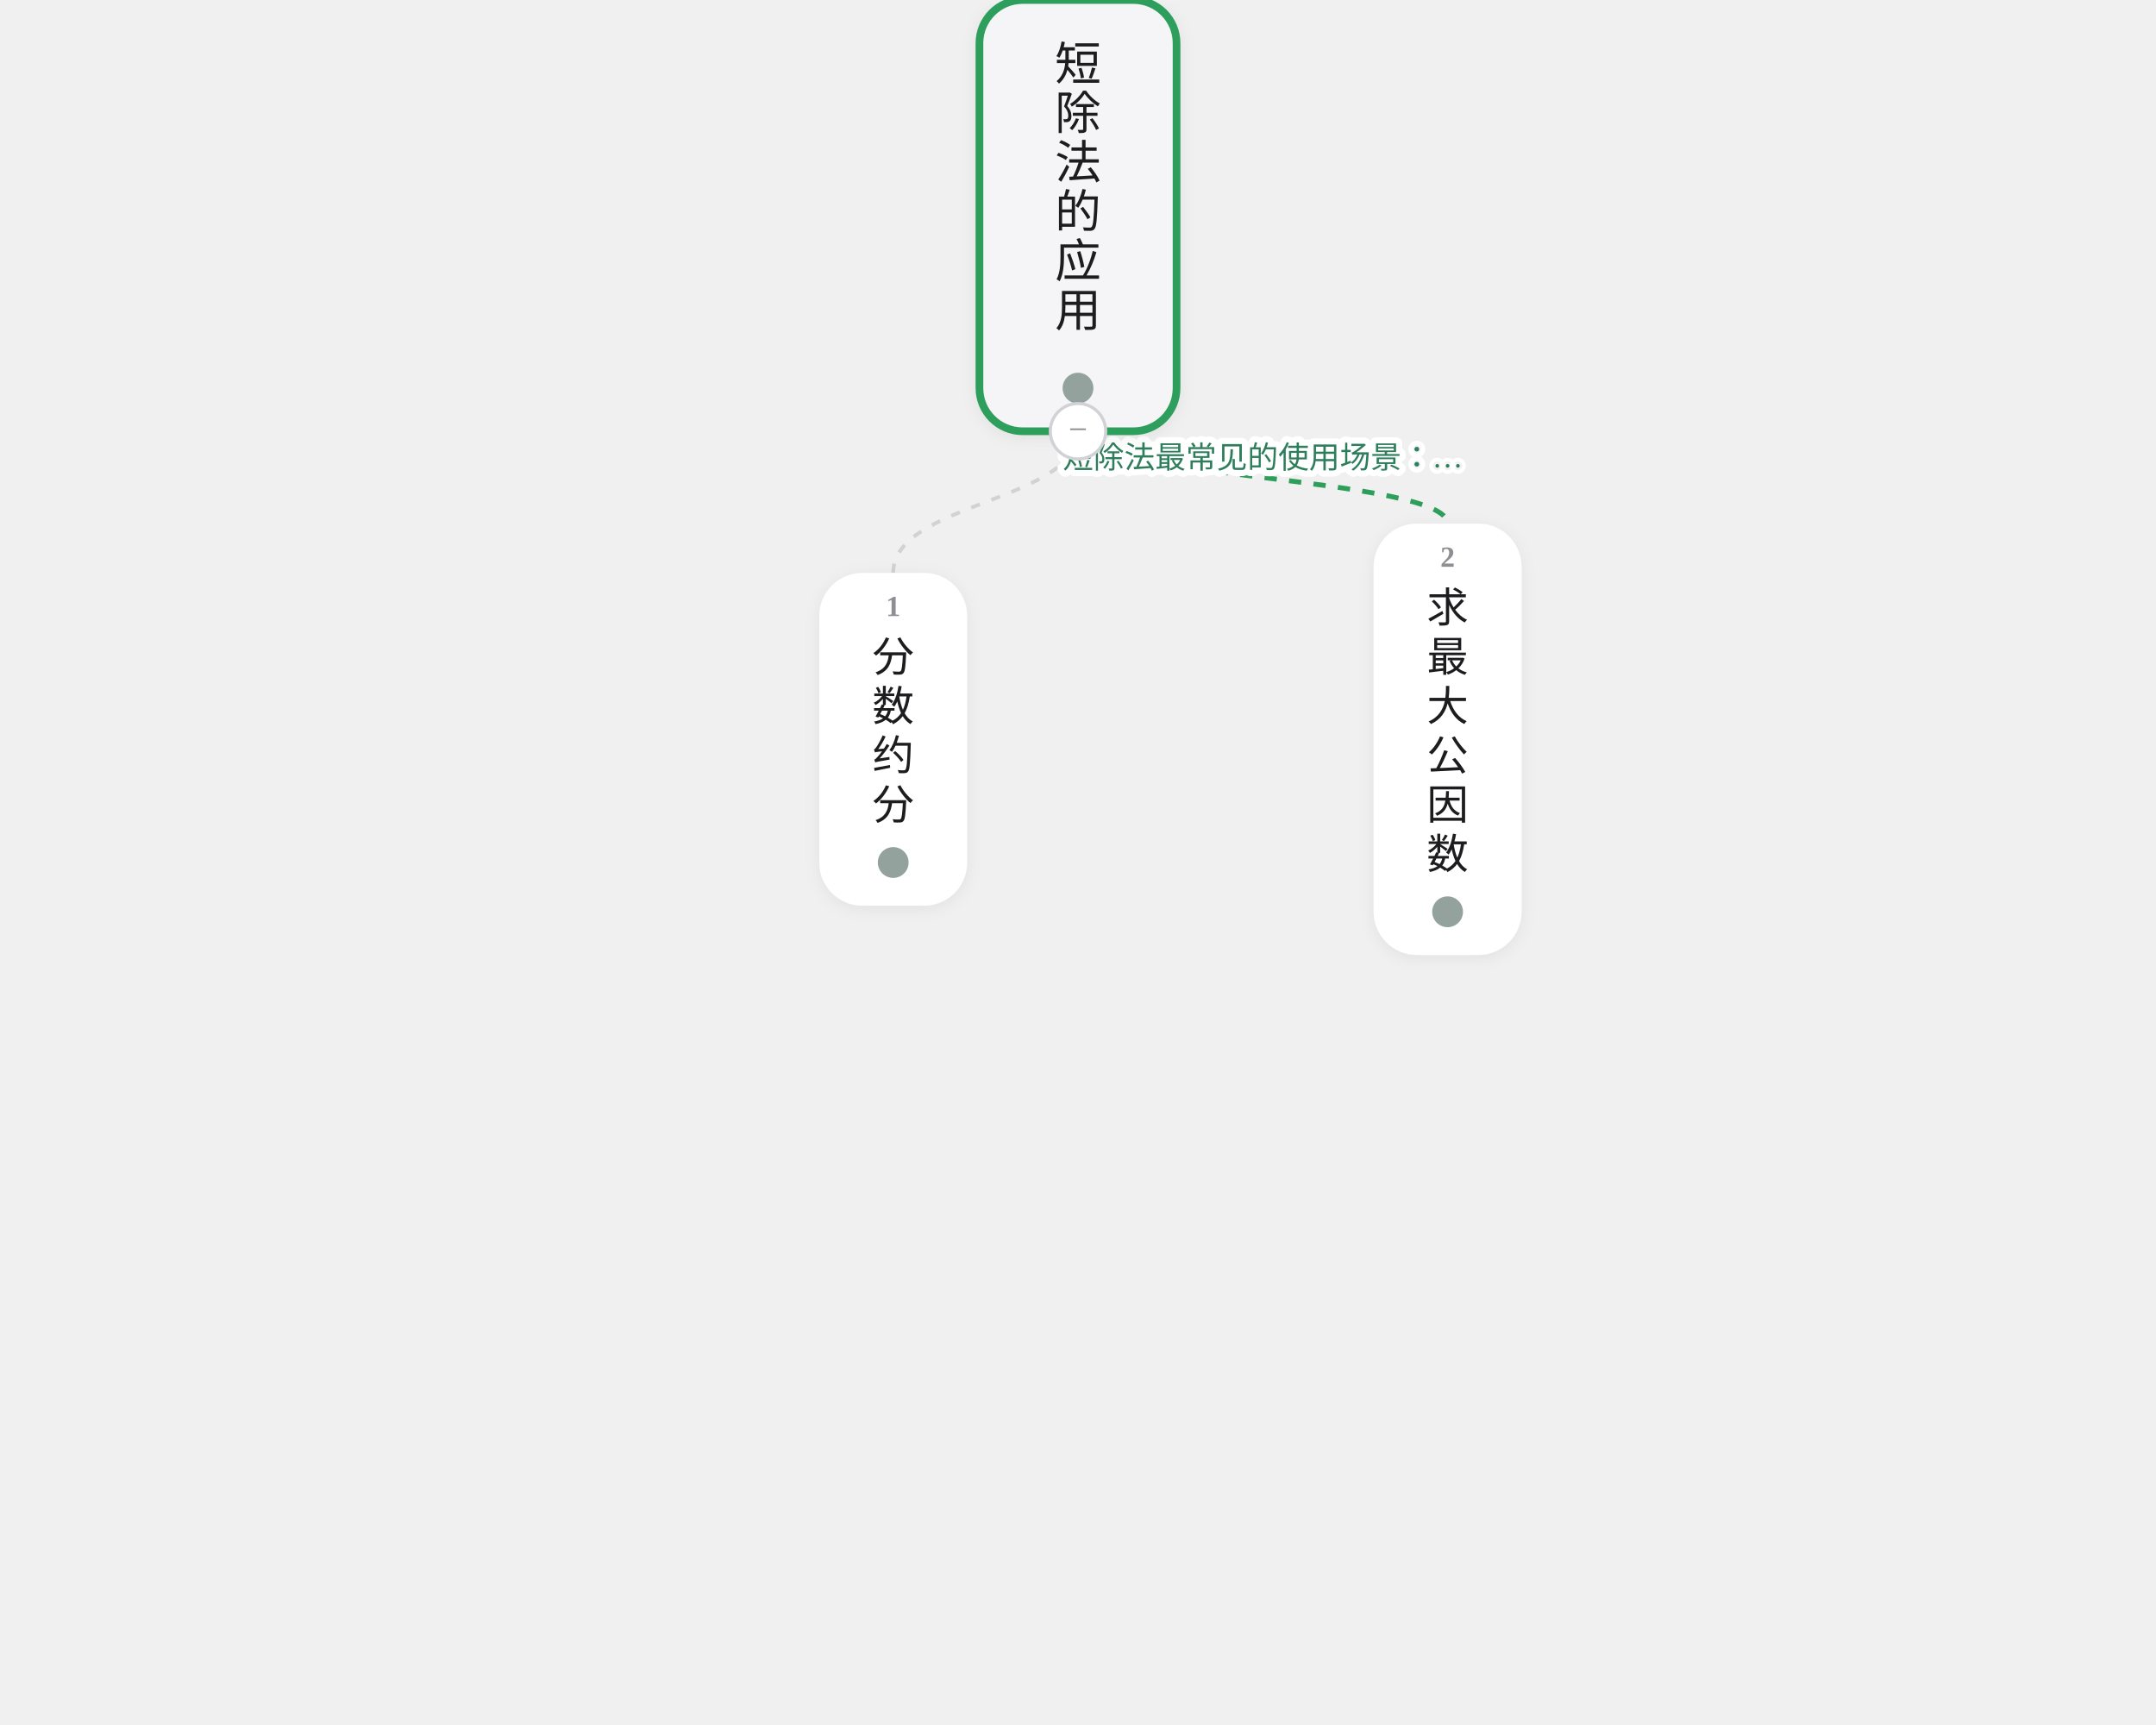
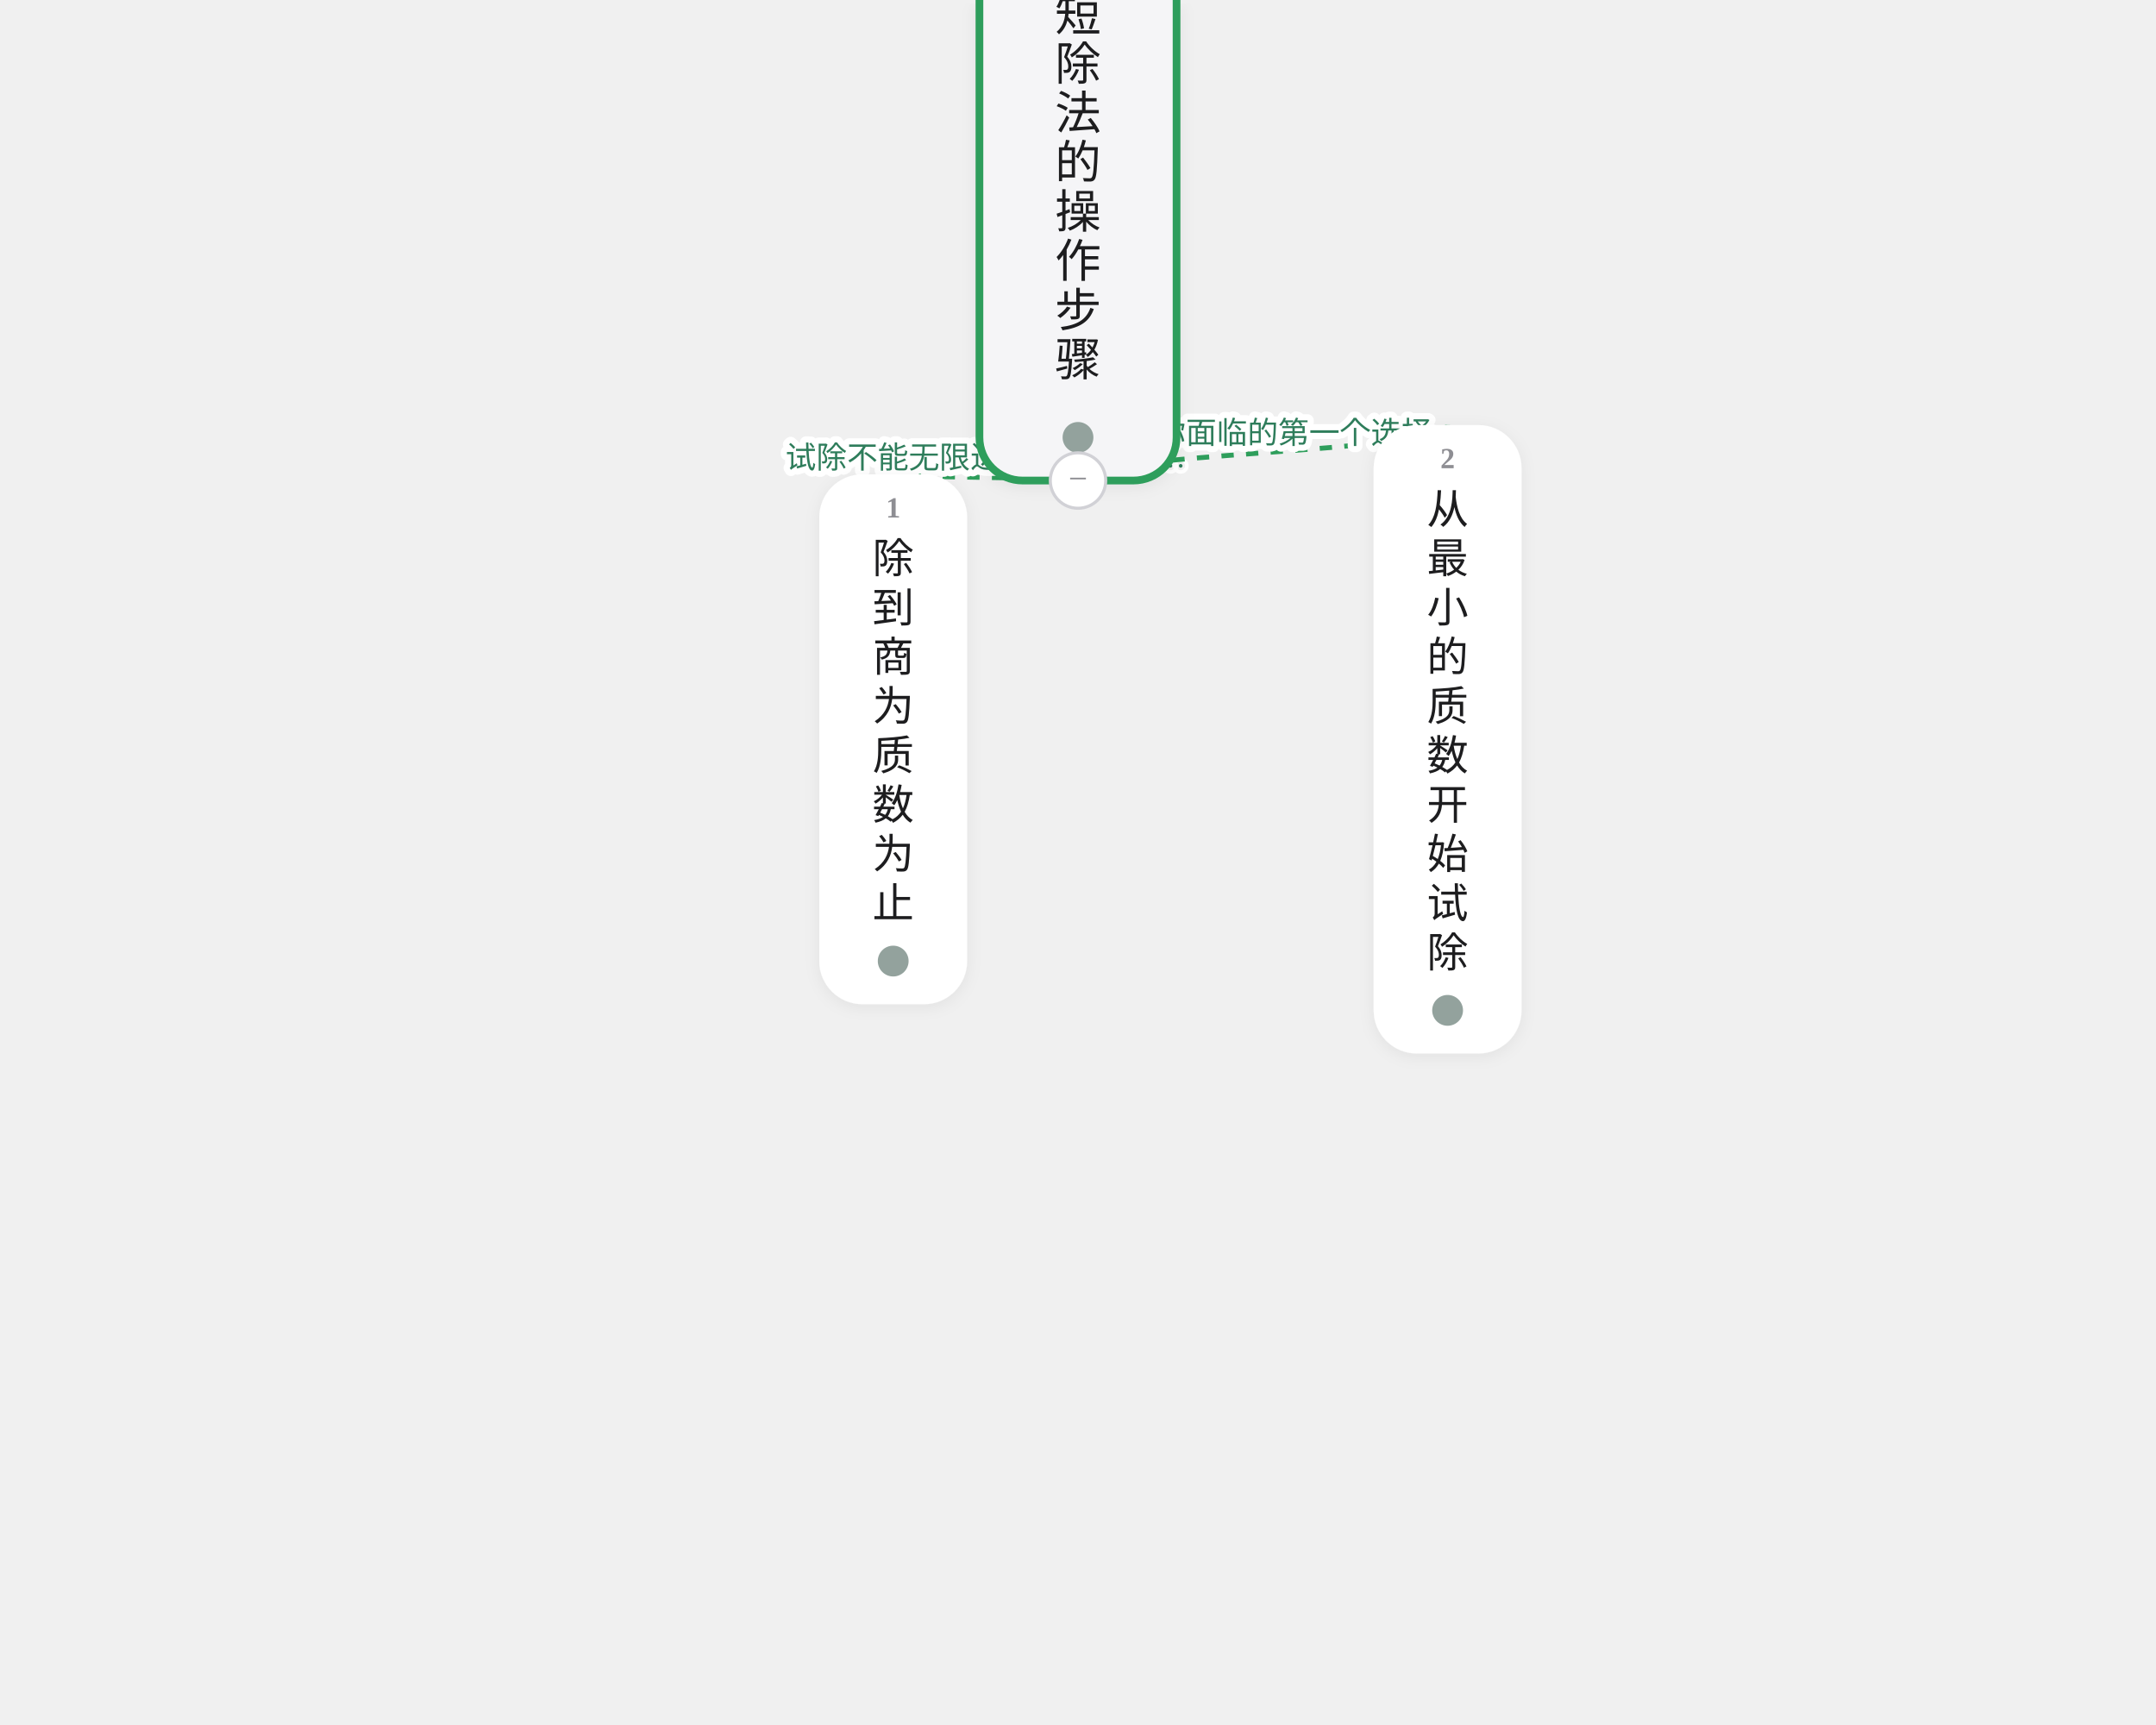
<svg xmlns="http://www.w3.org/2000/svg" id="s" viewBox="0 0 700 560">
  <defs>
    <filter id="card-shadow" x="-40%" y="-40%" width="180%" height="180%">
      <feDropShadow dx="0" dy="1" stdDeviation="2.5" flood-color="#1e3c2d" flood-opacity="0.06" />
    </filter>
  </defs>
  <g class="zoom-group" transform="translate(320,70) scale(1)">
    <g class="content-group">
      <g class="links">
-         <path class="link" d="M30,70C30,93,-30,93,-30,116" fill="none" stroke="#d1d1d6" stroke-width="1.2" stroke-dasharray="3 4" />
-         <path class="link lit" d="M30,70C30,85,150,85,150,100" fill="none" stroke="#2e9e5b" stroke-width="1.6" stroke-dasharray="4 4" />
-         <text class="edge-label" x="90" y="82" text-anchor="middle" font-size="10" fill="#2e7d5b" paint-order="stroke" stroke="#ffffff" stroke-width="4" stroke-linejoin="round" style="cursor: pointer;">短除法最常见的使用场景：…</text>
+         <path class="link lit" d="M30,86C30,85,-30,85,-30,84" fill="none" stroke="#2e9e5b" stroke-width="1.6" stroke-dasharray="4 4" />
+         <text class="edge-label" x="0" y="82" text-anchor="middle" font-size="10" fill="#2e7d5b" paint-order="stroke" stroke="#ffffff" stroke-width="4" stroke-linejoin="round" style="cursor: pointer;">试除不能无限进行下去。「…</text>
+         <path class="link lit" d="M30,86C30,77,150,77,150,68" fill="none" stroke="#2e9e5b" stroke-width="1.6" stroke-dasharray="4 4" />
+         <text class="edge-label" x="90" y="74" text-anchor="middle" font-size="10" fill="#2e7d5b" paint-order="stroke" stroke="#ffffff" stroke-width="4" stroke-linejoin="round" style="cursor: pointer;">分解时你面临的第一个选择…</text>
      </g>
      <g class="nodes">
        <g class="node" data-depth="0" transform="translate(30,0)">
-           <rect x="-32" y="-70" width="64" height="140" rx="14" fill="#f5f5f7" stroke="#2e9e5b" stroke-width="2.5" filter="url(#card-shadow)" style="cursor: pointer;" />
-           <text x="0" y="-44" text-anchor="middle" font-size="15" font-weight="500" fill="#1d1d1f">短</text>
-           <text x="0" y="-28" text-anchor="middle" font-size="15" font-weight="500" fill="#1d1d1f">除</text>
-           <text x="0" y="-12" text-anchor="middle" font-size="15" font-weight="500" fill="#1d1d1f">法</text>
-           <text x="0" y="4" text-anchor="middle" font-size="15" font-weight="500" fill="#1d1d1f">的</text>
-           <text x="0" y="20" text-anchor="middle" font-size="15" font-weight="500" fill="#1d1d1f">应</text>
-           <text x="0" y="36" text-anchor="middle" font-size="15" font-weight="500" fill="#1d1d1f">用</text>
-           <circle class="state-dot" cx="0" cy="56" r="5" fill="#93a29d" />
-           <rect class="mastery-bar" x="-28" y="67.5" width="0" height="2.5" rx="1.25" fill="#93a29d" />
-           <circle class="collapse-toggle" cx="0" cy="70" r="9" fill="#ffffff" stroke="#d1d1d6" style="cursor: pointer;" />
-           <text x="0" y="73" text-anchor="middle" font-size="11" fill="#8e8e93" style="cursor: pointer;">−</text>
+           <rect x="-32" y="-86" width="64" height="172" rx="14" fill="#f5f5f7" stroke="#2e9e5b" stroke-width="2.5" filter="url(#card-shadow)" style="cursor: pointer;" />
+           <text x="0" y="-60" text-anchor="middle" font-size="15" font-weight="500" fill="#1d1d1f">短</text>
+           <text x="0" y="-44" text-anchor="middle" font-size="15" font-weight="500" fill="#1d1d1f">除</text>
+           <text x="0" y="-28" text-anchor="middle" font-size="15" font-weight="500" fill="#1d1d1f">法</text>
+           <text x="0" y="-12" text-anchor="middle" font-size="15" font-weight="500" fill="#1d1d1f">的</text>
+           <text x="0" y="4" text-anchor="middle" font-size="15" font-weight="500" fill="#1d1d1f">操</text>
+           <text x="0" y="20" text-anchor="middle" font-size="15" font-weight="500" fill="#1d1d1f">作</text>
+           <text x="0" y="36" text-anchor="middle" font-size="15" font-weight="500" fill="#1d1d1f">步</text>
+           <text x="0" y="52" text-anchor="middle" font-size="15" font-weight="500" fill="#1d1d1f">骤</text>
+           <circle class="state-dot" cx="0" cy="72" r="5" fill="#93a29d" />
+           <rect class="mastery-bar" x="-28" y="83.5" width="0" height="2.5" rx="1.25" fill="#93a29d" />
+           <circle class="collapse-toggle" cx="0" cy="86" r="9" fill="#ffffff" stroke="#d1d1d6" style="cursor: pointer;" />
+           <text x="0" y="89" text-anchor="middle" font-size="11" fill="#8e8e93" style="cursor: pointer;">−</text>
        </g>
        <g class="node" data-depth="1" transform="translate(-30,170)">
-           <rect x="-24" y="-54" width="48" height="108" rx="14" fill="#ffffff" stroke="none" stroke-width="0" filter="url(#card-shadow)" style="cursor: pointer;" />
-           <text x="0" y="-40" text-anchor="middle" font-size="9.5" font-weight="600" fill="#8e8e93">1</text>
-           <text x="0" y="-22" text-anchor="middle" font-size="13.5" font-weight="500" fill="#1d1d1f">分</text>
-           <text x="0" y="-6" text-anchor="middle" font-size="13.5" font-weight="500" fill="#1d1d1f">数</text>
-           <text x="0" y="10" text-anchor="middle" font-size="13.5" font-weight="500" fill="#1d1d1f">约</text>
-           <text x="0" y="26" text-anchor="middle" font-size="13.5" font-weight="500" fill="#1d1d1f">分</text>
-           <circle class="state-dot" cx="0" cy="40" r="5" fill="#93a29d" />
-           <rect class="mastery-bar" x="-20" y="51.5" width="0" height="2.5" rx="1.25" fill="#93a29d" />
+           <rect x="-24" y="-86" width="48" height="172" rx="14" fill="#ffffff" stroke="none" stroke-width="0" filter="url(#card-shadow)" style="cursor: pointer;" />
+           <text x="0" y="-72" text-anchor="middle" font-size="9.5" font-weight="600" fill="#8e8e93">1</text>
+           <text x="0" y="-54" text-anchor="middle" font-size="13.5" font-weight="500" fill="#1d1d1f">除</text>
+           <text x="0" y="-38" text-anchor="middle" font-size="13.5" font-weight="500" fill="#1d1d1f">到</text>
+           <text x="0" y="-22" text-anchor="middle" font-size="13.5" font-weight="500" fill="#1d1d1f">商</text>
+           <text x="0" y="-6" text-anchor="middle" font-size="13.5" font-weight="500" fill="#1d1d1f">为</text>
+           <text x="0" y="10" text-anchor="middle" font-size="13.5" font-weight="500" fill="#1d1d1f">质</text>
+           <text x="0" y="26" text-anchor="middle" font-size="13.5" font-weight="500" fill="#1d1d1f">数</text>
+           <text x="0" y="42" text-anchor="middle" font-size="13.5" font-weight="500" fill="#1d1d1f">为</text>
+           <text x="0" y="58" text-anchor="middle" font-size="13.5" font-weight="500" fill="#1d1d1f">止</text>
+           <circle class="state-dot" cx="0" cy="72" r="5" fill="#93a29d" />
+           <rect class="mastery-bar" x="-20" y="83.5" width="0" height="2.5" rx="1.25" fill="#93a29d" />
        </g>
        <g class="node" data-depth="1" transform="translate(150,170)">
-           <rect x="-24" y="-70" width="48" height="140" rx="14" fill="#ffffff" stroke="none" stroke-width="0" filter="url(#card-shadow)" style="cursor: pointer;" />
-           <text x="0" y="-56" text-anchor="middle" font-size="9.5" font-weight="600" fill="#8e8e93">2</text>
-           <text x="0" y="-38" text-anchor="middle" font-size="13.5" font-weight="500" fill="#1d1d1f">求</text>
-           <text x="0" y="-22" text-anchor="middle" font-size="13.5" font-weight="500" fill="#1d1d1f">最</text>
-           <text x="0" y="-6" text-anchor="middle" font-size="13.5" font-weight="500" fill="#1d1d1f">大</text>
-           <text x="0" y="10" text-anchor="middle" font-size="13.5" font-weight="500" fill="#1d1d1f">公</text>
-           <text x="0" y="26" text-anchor="middle" font-size="13.5" font-weight="500" fill="#1d1d1f">因</text>
-           <text x="0" y="42" text-anchor="middle" font-size="13.5" font-weight="500" fill="#1d1d1f">数</text>
-           <circle class="state-dot" cx="0" cy="56" r="5" fill="#93a29d" />
-           <rect class="mastery-bar" x="-20" y="67.5" width="0" height="2.5" rx="1.25" fill="#93a29d" />
+           <rect x="-24" y="-102" width="48" height="204" rx="14" fill="#ffffff" stroke="none" stroke-width="0" filter="url(#card-shadow)" style="cursor: pointer;" />
+           <text x="0" y="-88" text-anchor="middle" font-size="9.5" font-weight="600" fill="#8e8e93">2</text>
+           <text x="0" y="-70" text-anchor="middle" font-size="13.5" font-weight="500" fill="#1d1d1f">从</text>
+           <text x="0" y="-54" text-anchor="middle" font-size="13.5" font-weight="500" fill="#1d1d1f">最</text>
+           <text x="0" y="-38" text-anchor="middle" font-size="13.5" font-weight="500" fill="#1d1d1f">小</text>
+           <text x="0" y="-22" text-anchor="middle" font-size="13.5" font-weight="500" fill="#1d1d1f">的</text>
+           <text x="0" y="-6" text-anchor="middle" font-size="13.5" font-weight="500" fill="#1d1d1f">质</text>
+           <text x="0" y="10" text-anchor="middle" font-size="13.5" font-weight="500" fill="#1d1d1f">数</text>
+           <text x="0" y="26" text-anchor="middle" font-size="13.5" font-weight="500" fill="#1d1d1f">开</text>
+           <text x="0" y="42" text-anchor="middle" font-size="13.5" font-weight="500" fill="#1d1d1f">始</text>
+           <text x="0" y="58" text-anchor="middle" font-size="13.5" font-weight="500" fill="#1d1d1f">试</text>
+           <text x="0" y="74" text-anchor="middle" font-size="13.5" font-weight="500" fill="#1d1d1f">除</text>
+           <circle class="state-dot" cx="0" cy="88" r="5" fill="#93a29d" />
+           <rect class="mastery-bar" x="-20" y="99.5" width="0" height="2.5" rx="1.25" fill="#93a29d" />
        </g>
      </g>
    </g>
  </g>
</svg>
